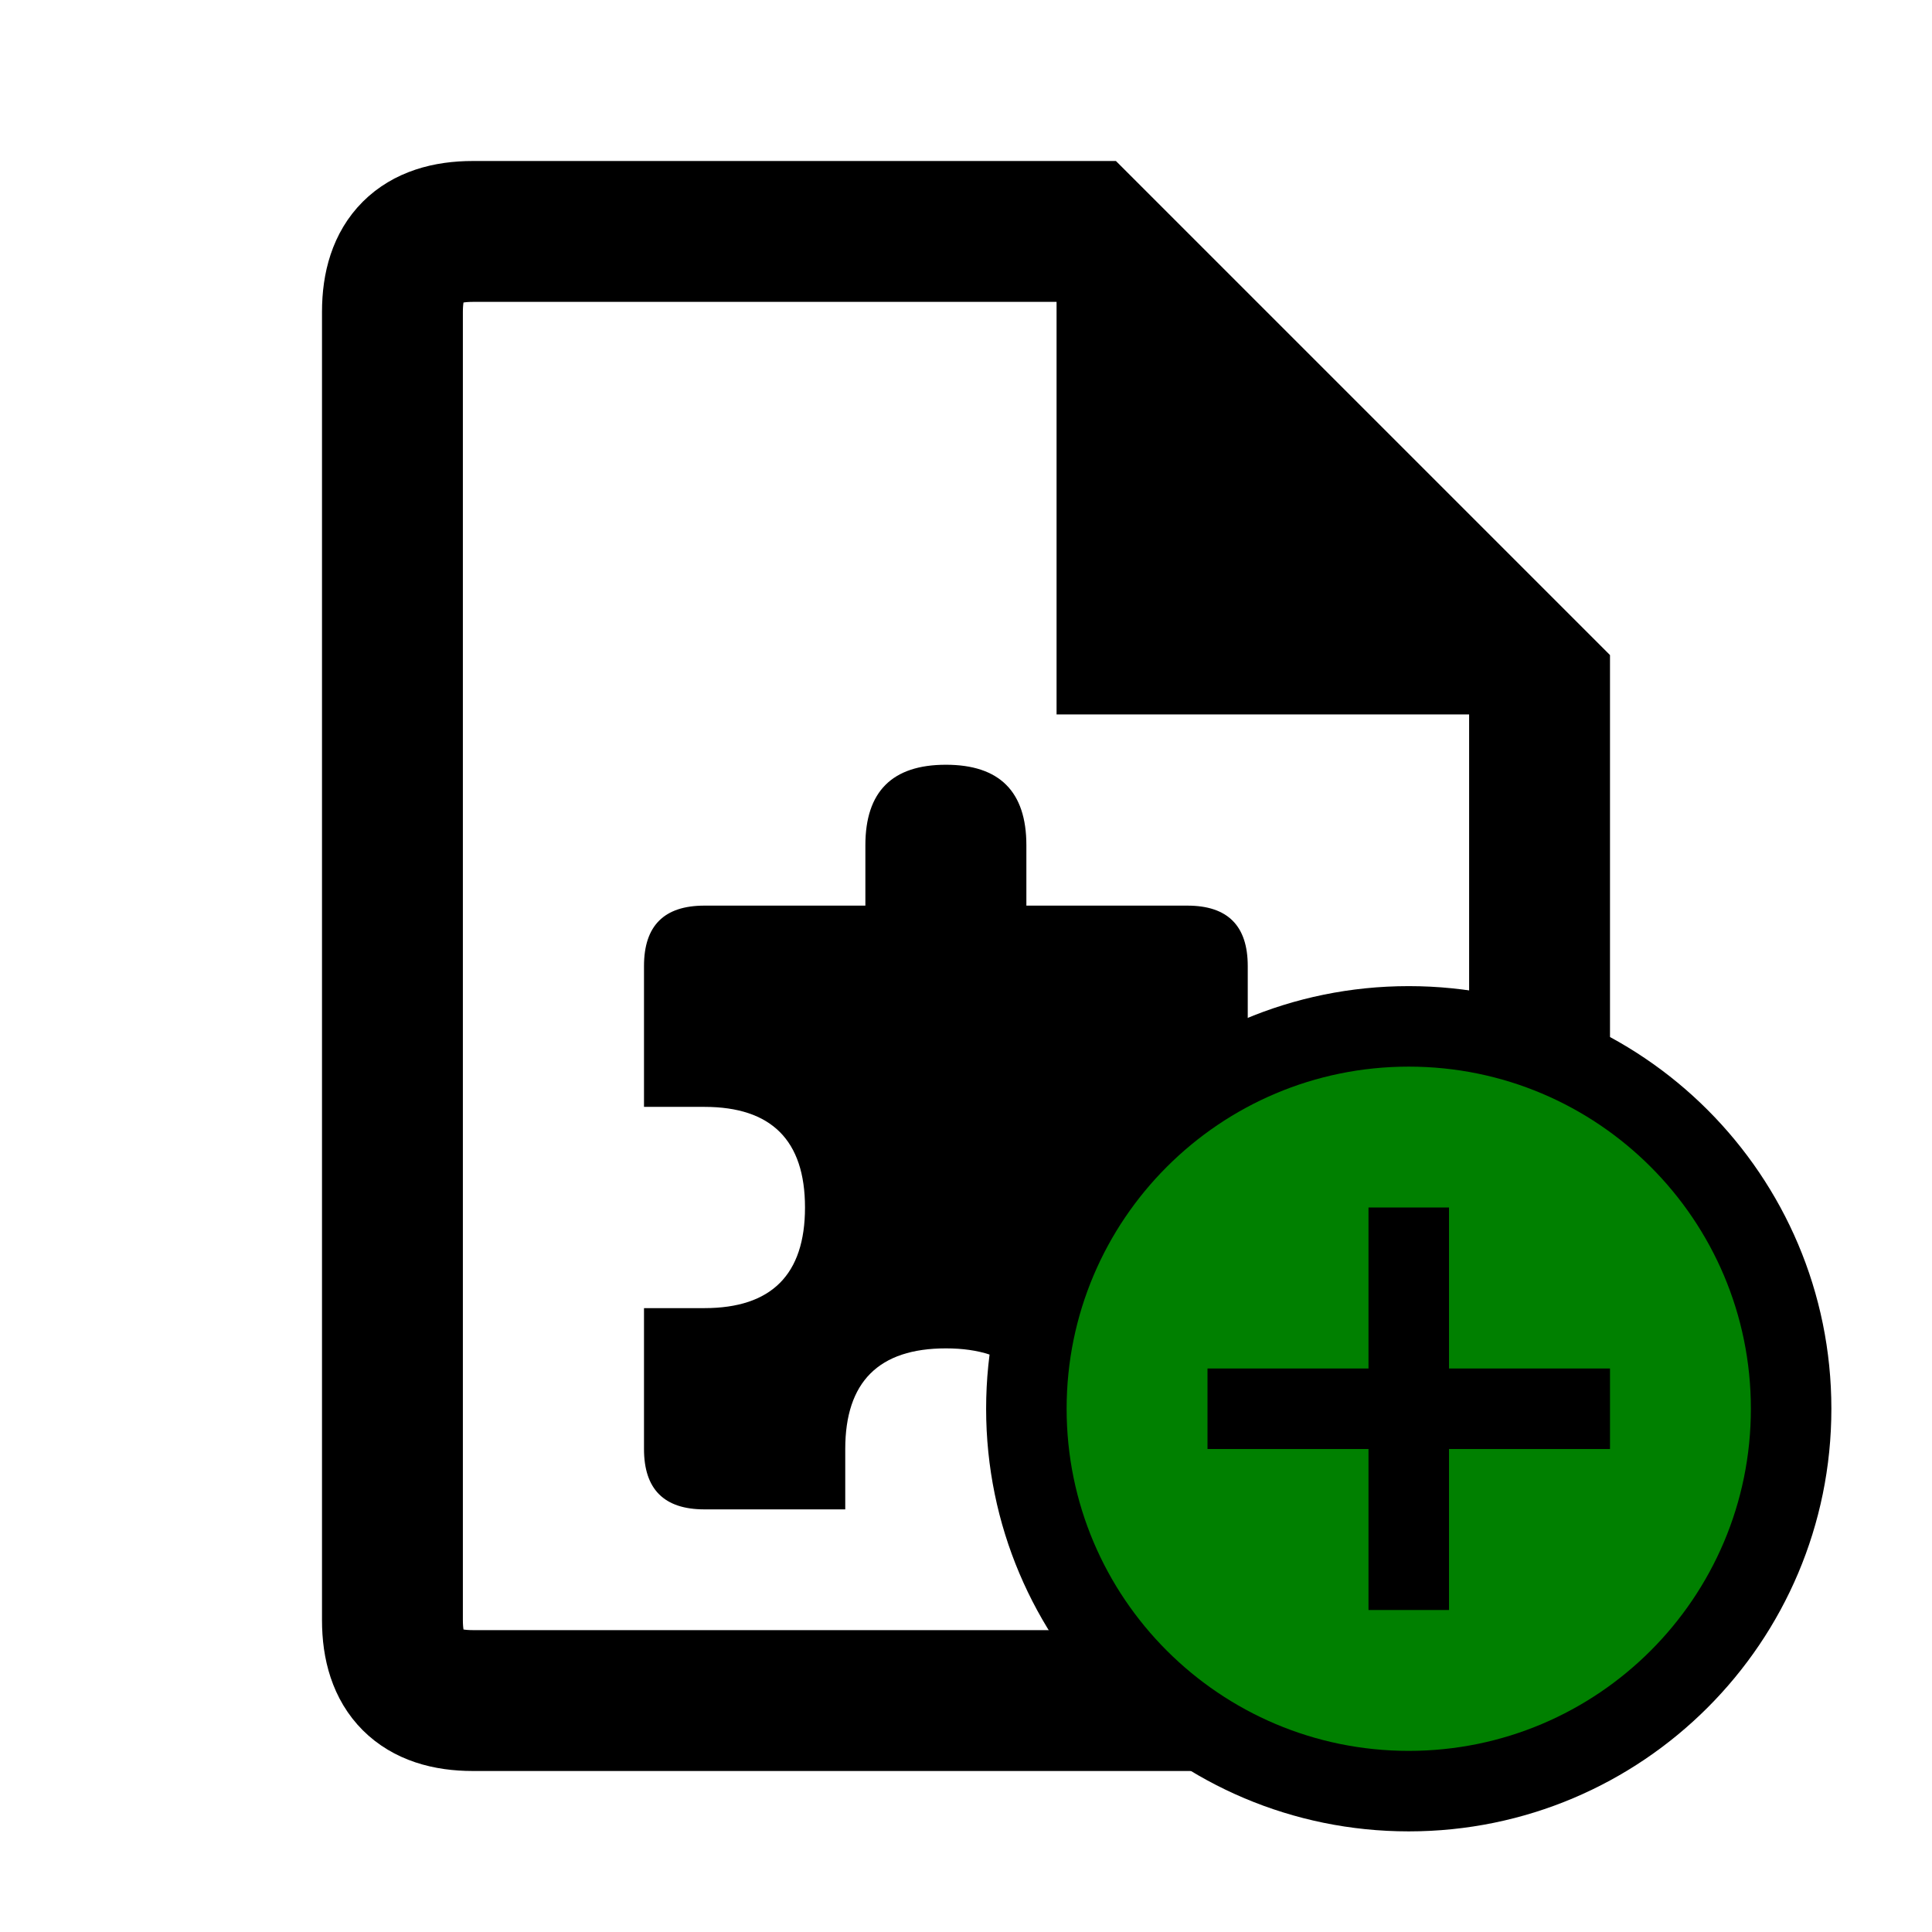
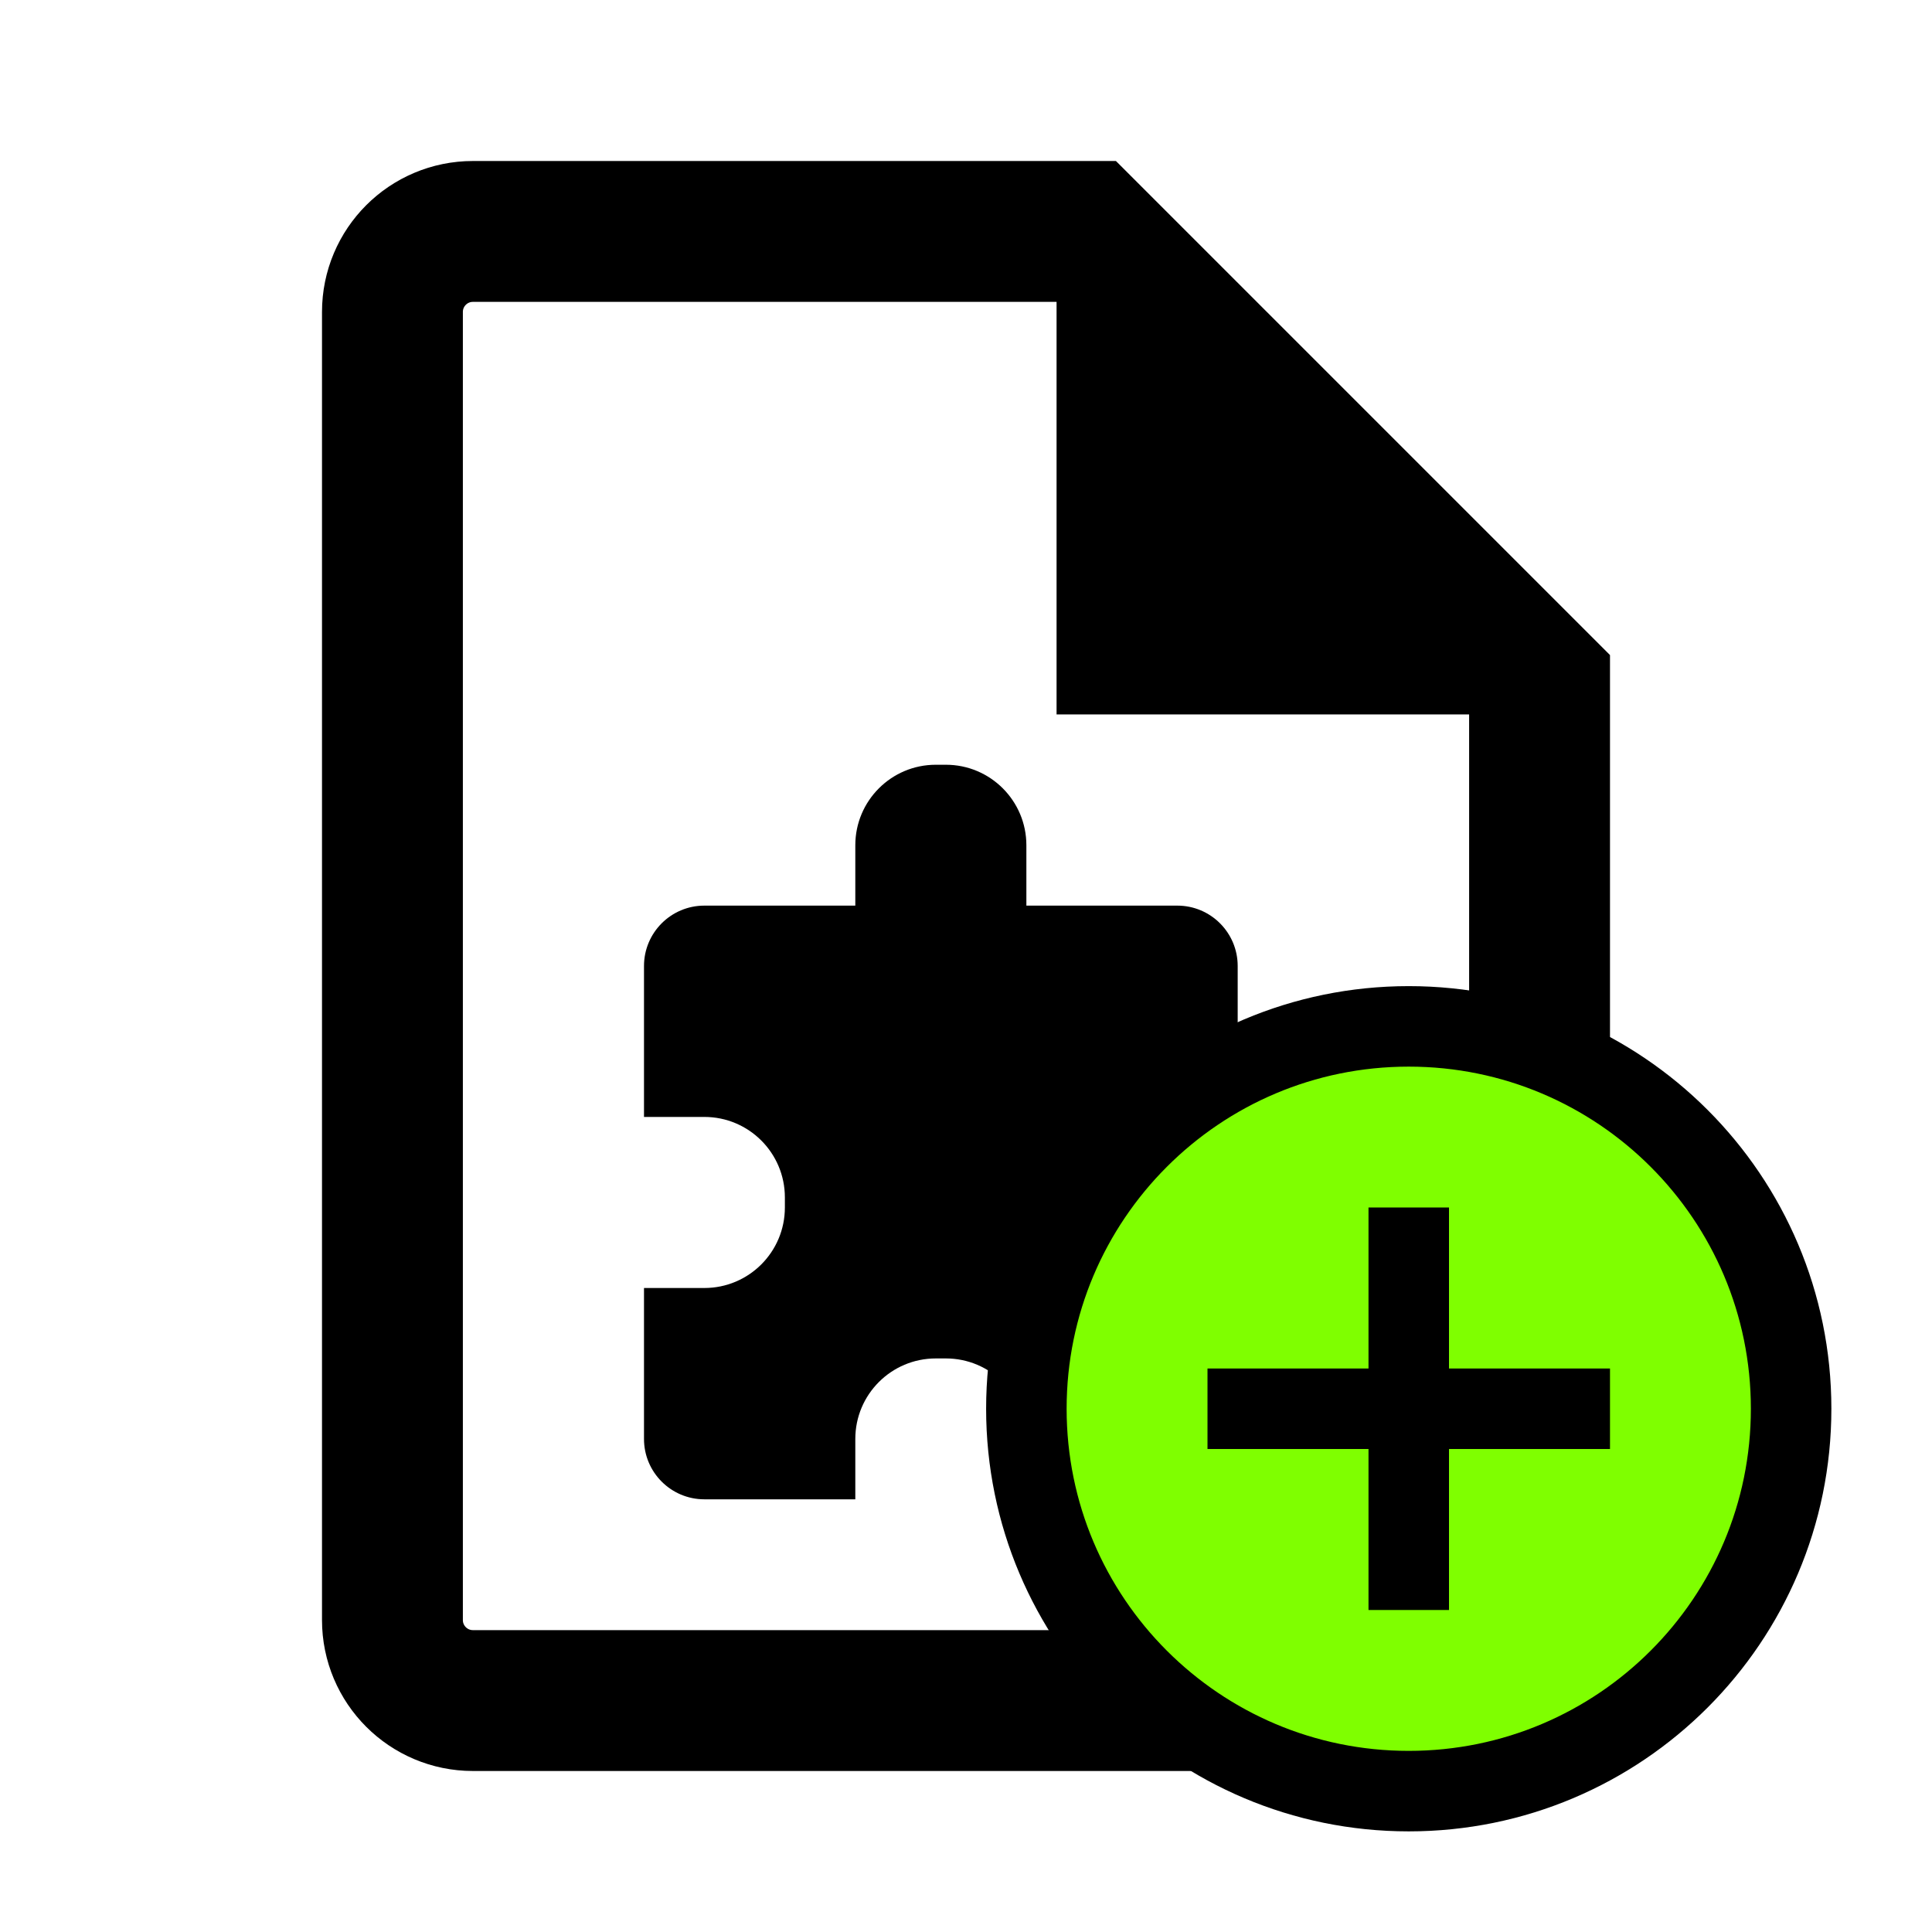
<svg xmlns="http://www.w3.org/2000/svg" width="96" height="96" viewBox="0 0 96 96">
-   <path fill="black" d="M 32 55 v -7 q 0 -3 3 -3 h 8 v -3 q 0 -4 4 -4 q 4 0 4 4 v 3 h 8 q 3 0 3 3 V 75 H 52 v -3 q 0 -5 -5 -5 q -5 0 -5 5 v 3 h -7 q -3 0 -3 -3 v -7 h 3 q 5 0 5 -5 q 0 -5 -5 -5 z" />
-   <path fill="none" stroke="black" stroke-width="7" d="M 23.5 11.5 Q 19.5 11.5 19.5 15.5 V 80.5 Q 19.5 84.5 23.5 84.5 H 72.5 Q 76.5 84.5 76.5 80.5 V 34 L 54 11.5 Z" />
-   <path fill="black" d="M 52.5 14.5 V 35.5 H 73.5 Z" />
-   <circle fill="black" cx="70" cy="70" r="21" />
-   <circle fill="green" cx="70" cy="70" r="17" />
+   <path fill="black" d="M 32 55.5 v -7.5 a 3 3 0 0 1 3 -3 h 7.5 v -3 a 4 4 0 0 1 4 -4 h 0.5 a 4 4 0 0 1 4 4 v 3 h 7.5 a 3 3 0 0 1 3 3 v 26.5 h -10.5 v -3 a 4 4 0 0 0 -4 -4 h -0.5 a 4 4 0 0 0 -4 4 v 3 h -7.5 a 3 3 0 0 1 -3 -3 v -7.5 h 3 a 4 4 0 0 0 4 -4 v -0.5 a 4 4 0 0 0 -4 -4 z" />
+   <path fill="none" stroke="black" stroke-width="7" d="M 23.5 11.5 A 4 4 0 0 0 19.5 15.5 V 80.5 A 4 4 0 0 0 23.5 84.5 H 72.5 A 4 4 0 0 0 76.5 80.5 V 34 L 54 11.5 Z" />
+   <path fill="black" d="M 52.5 11.5 V 35.5 H 76.5 Z" />
+   <circle fill="chartreuse" stroke="black" stroke-width="4" cx="70" cy="70" r="19" />
  <rect fill="black" width="4" height="20" x="68" y="60" />
  <rect fill="black" width="20" height="4" x="60" y="68" />
</svg>
